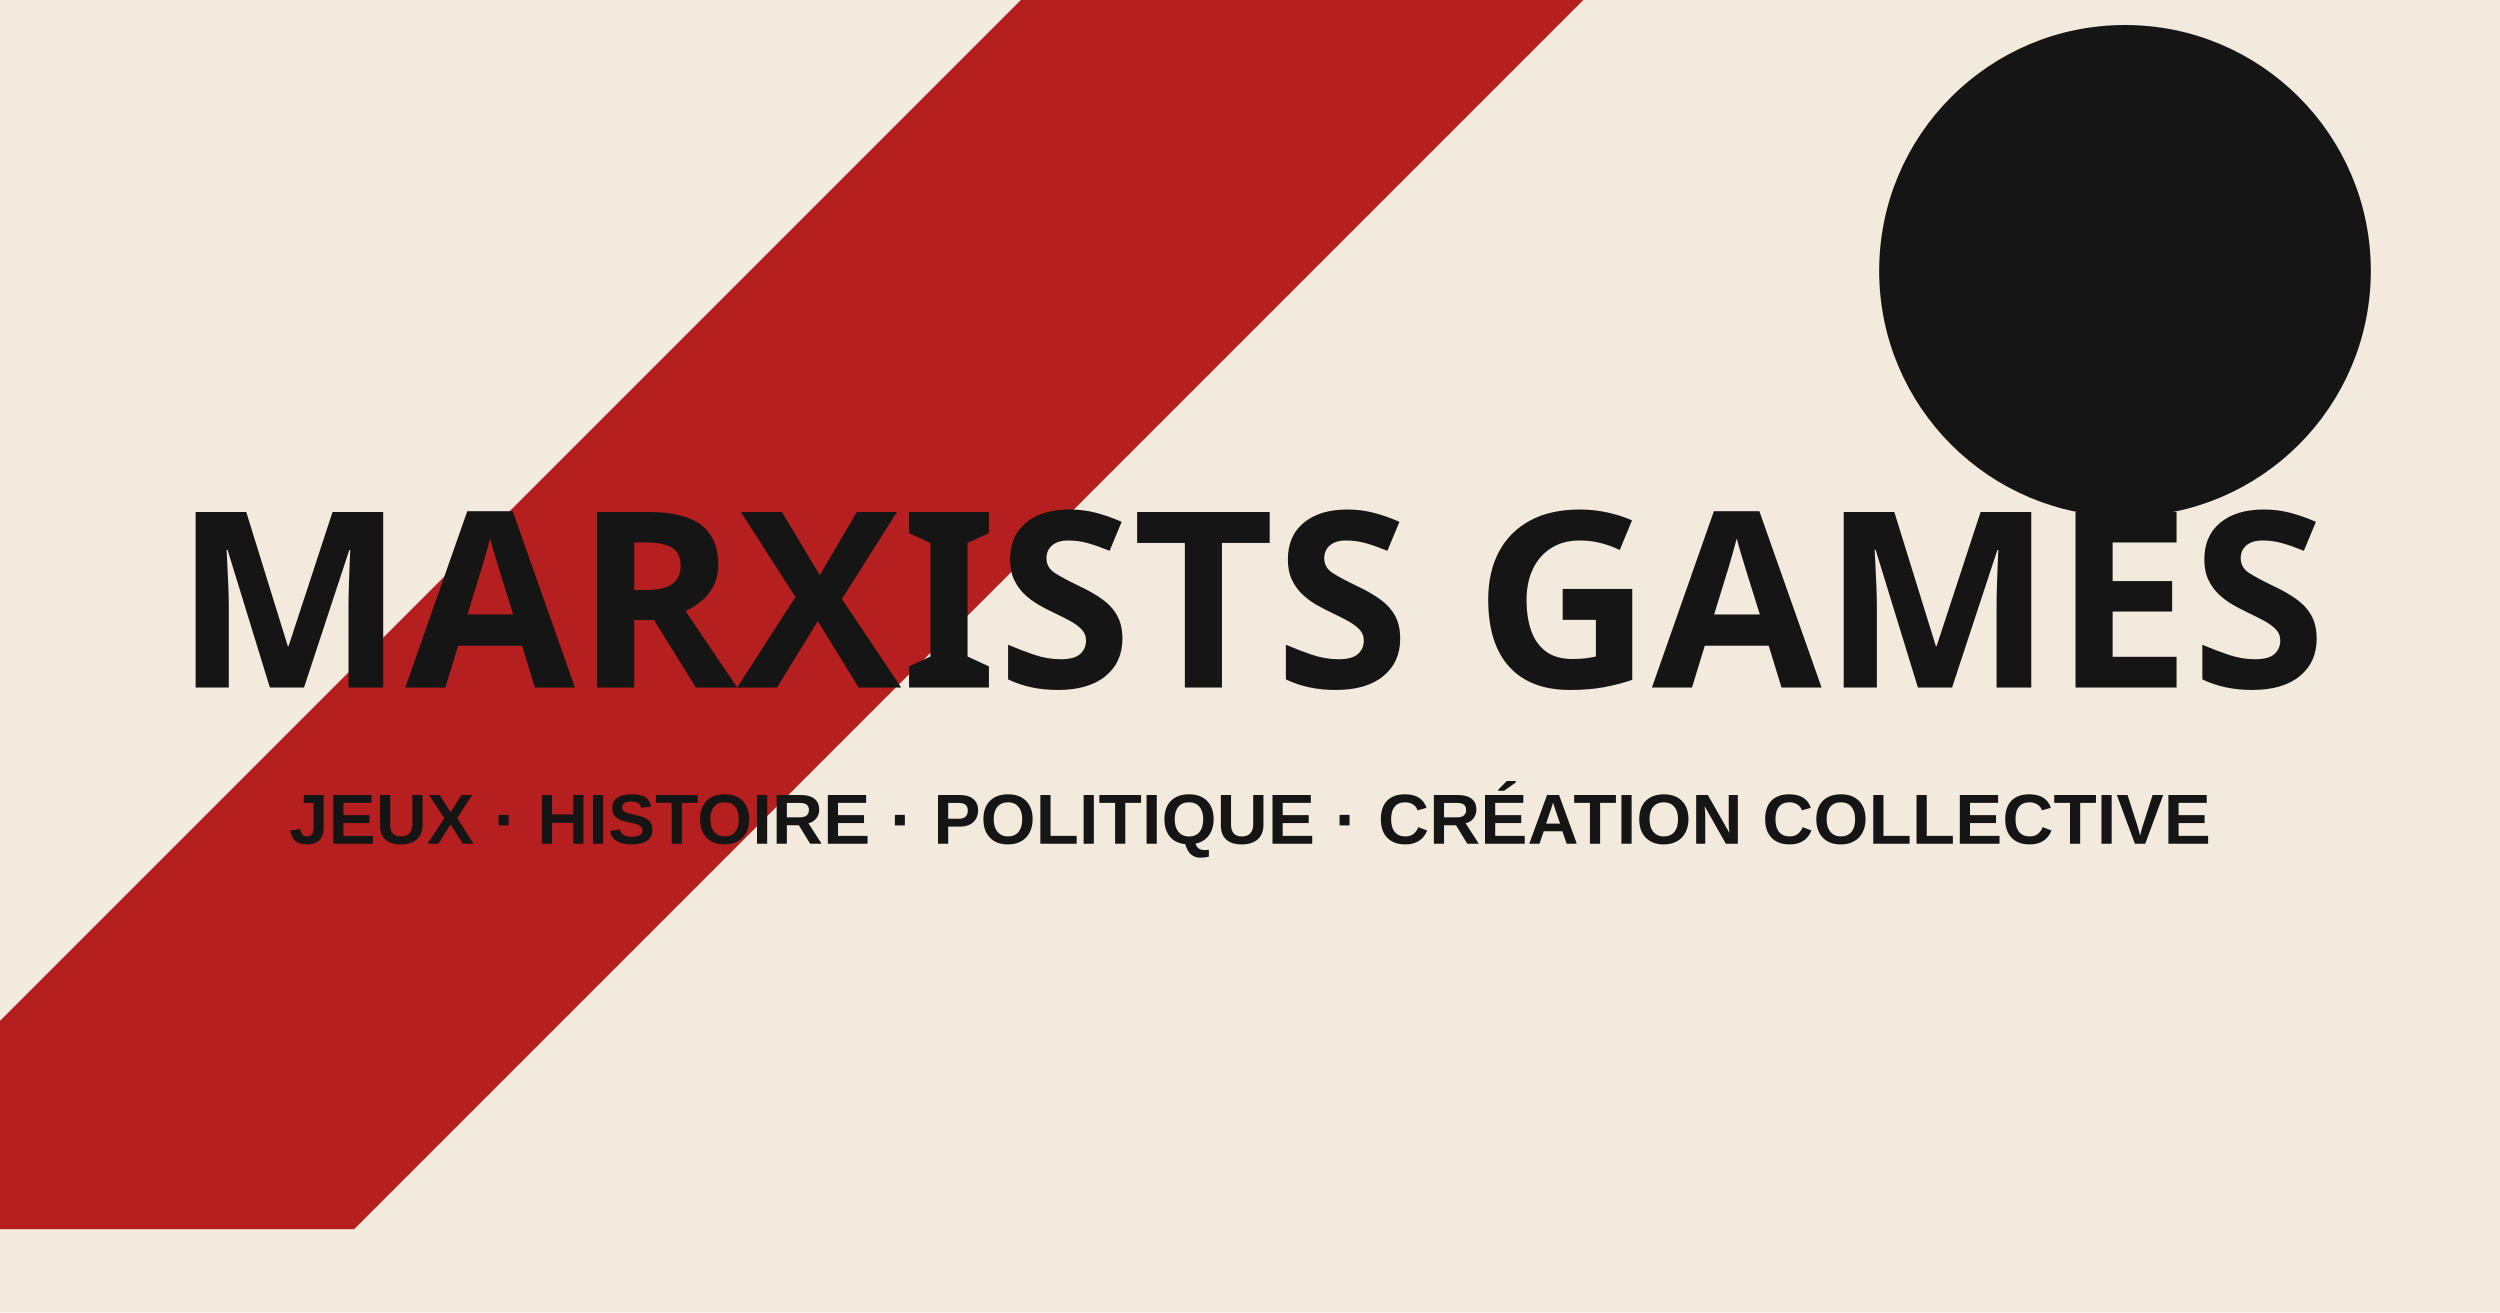
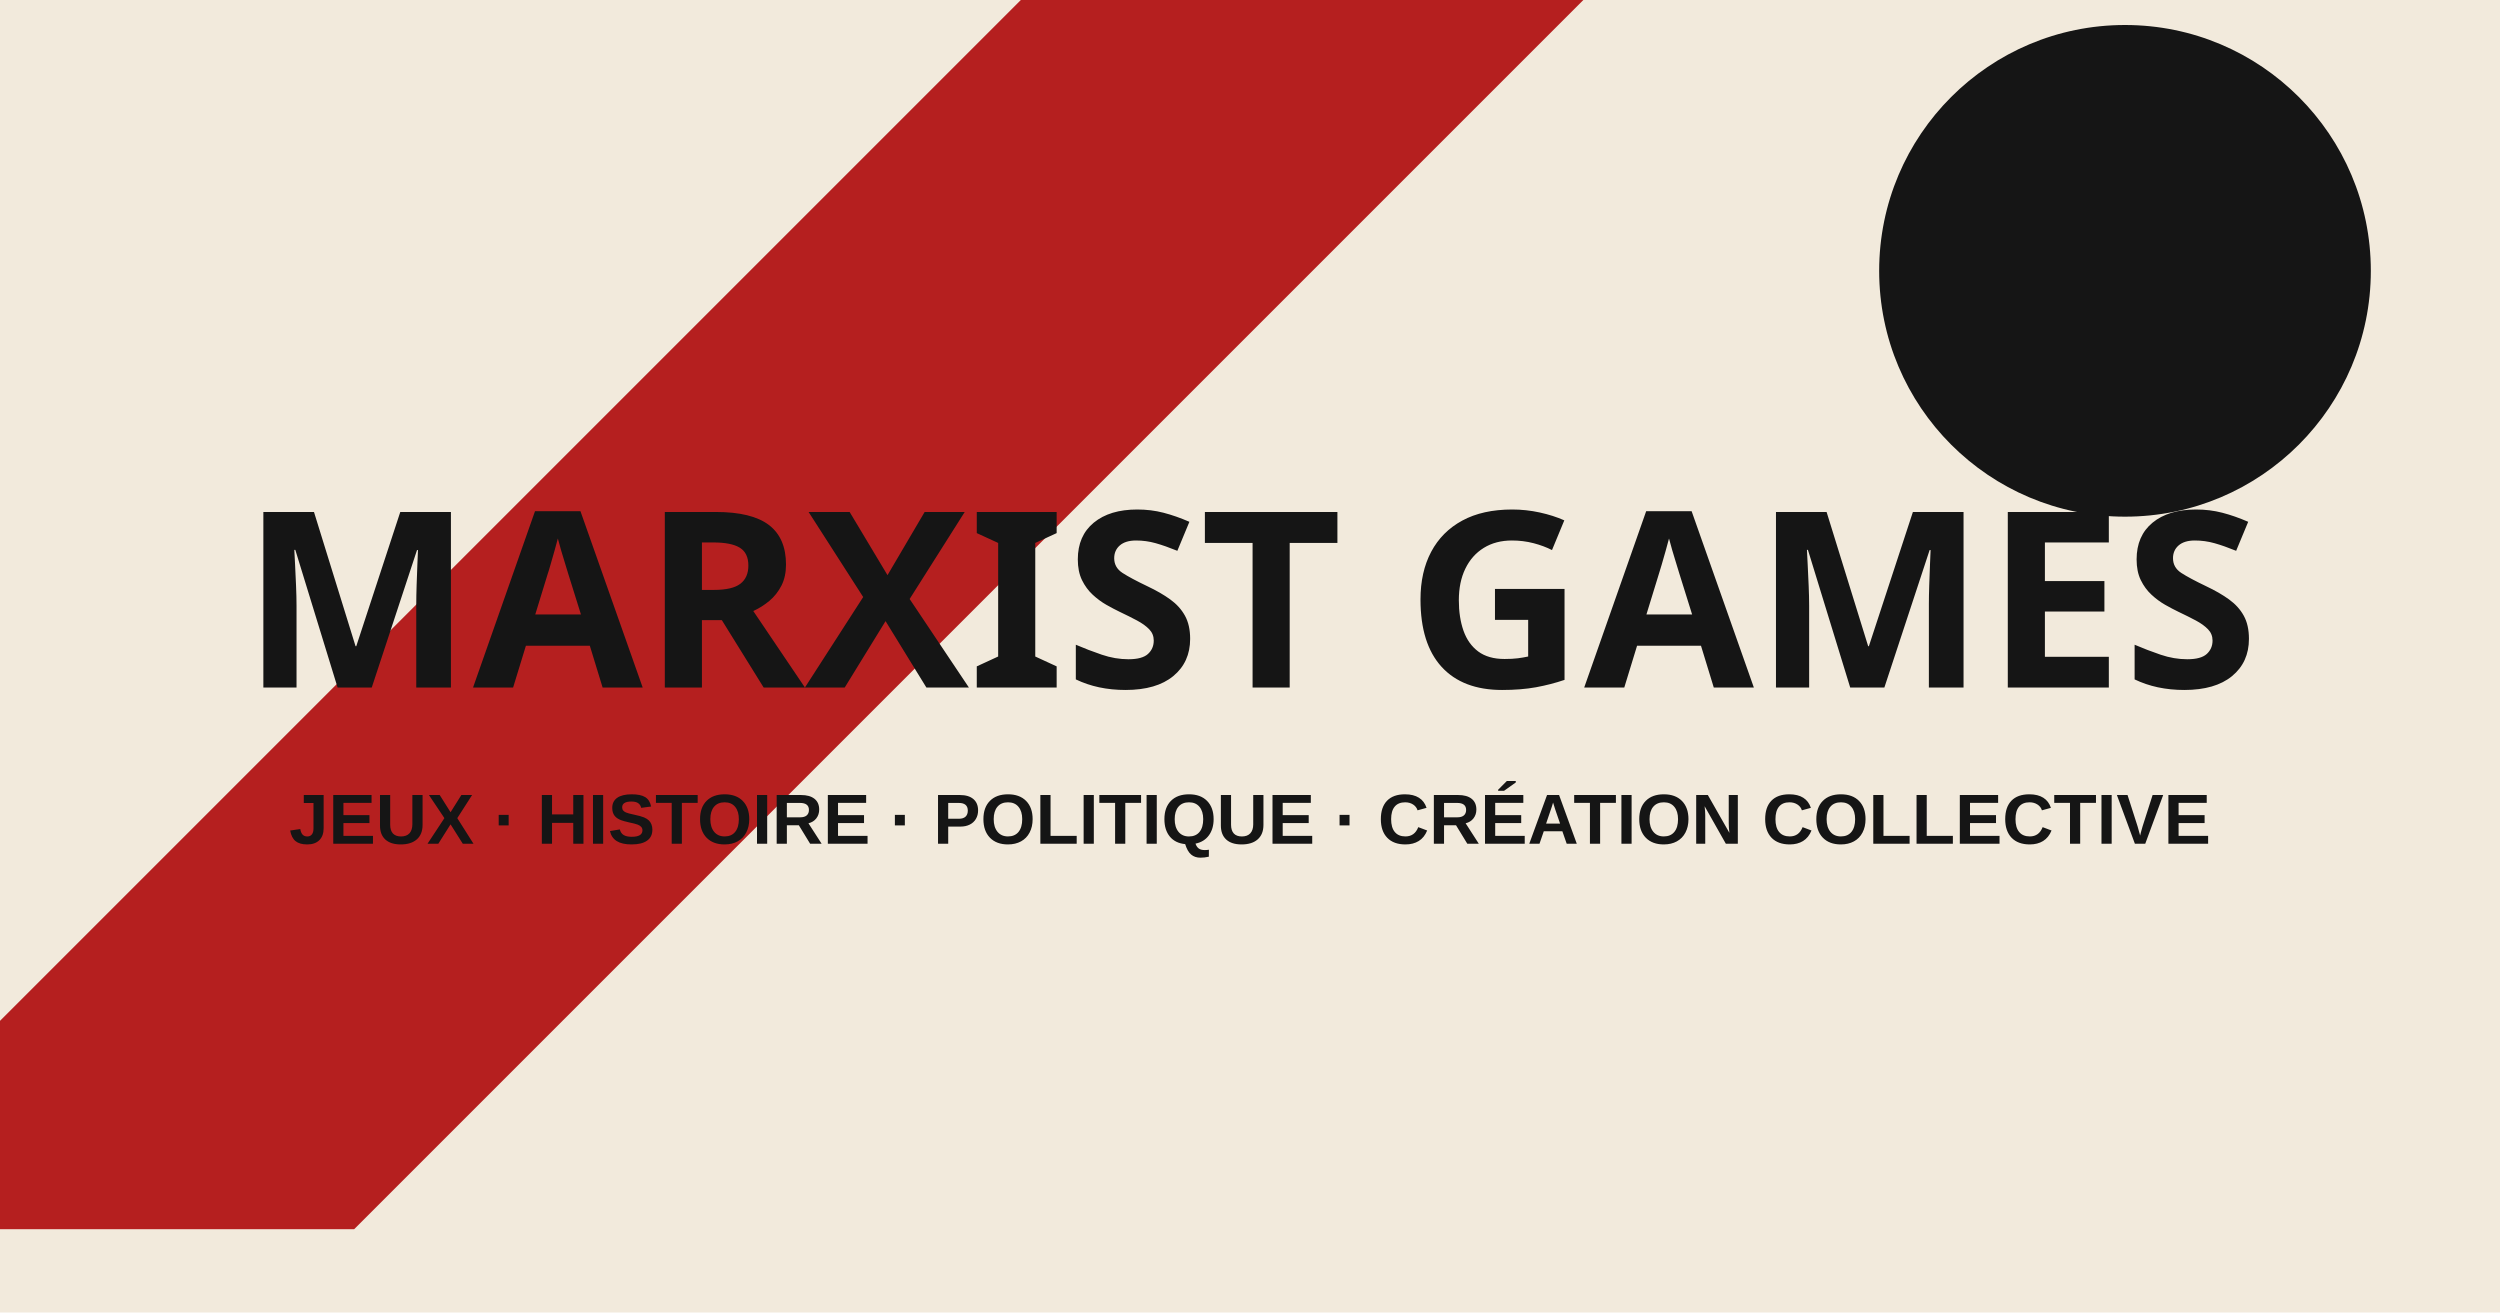
<svg xmlns="http://www.w3.org/2000/svg" viewBox="0 0 1200 630" role="img" aria-labelledby="title desc">
  <rect width="1200" height="630" fill="#f2eadc" />
  <path d="M-100 590 650-160h270L170 590z" fill="#b51f1f" />
  <circle cx="1020" cy="130" r="118" fill="#151515" />
-   <text x="600" y="330" fill="#151515" font-family="Arial Black, sans-serif" font-size="118" font-weight="900" text-anchor="middle">MARXISTS GAMES</text>
+   <text x="600" y="330" fill="#151515" font-family="Arial Black, sans-serif" font-size="118" font-weight="900" text-anchor="middle">MARXIST GAMES</text>
  <text x="600" y="405" fill="#151515" font-family="Arial, sans-serif" font-size="34" font-weight="700" text-anchor="middle">JEUX · HISTOIRE · POLITIQUE · CRÉATION COLLECTIVE</text>
</svg>
